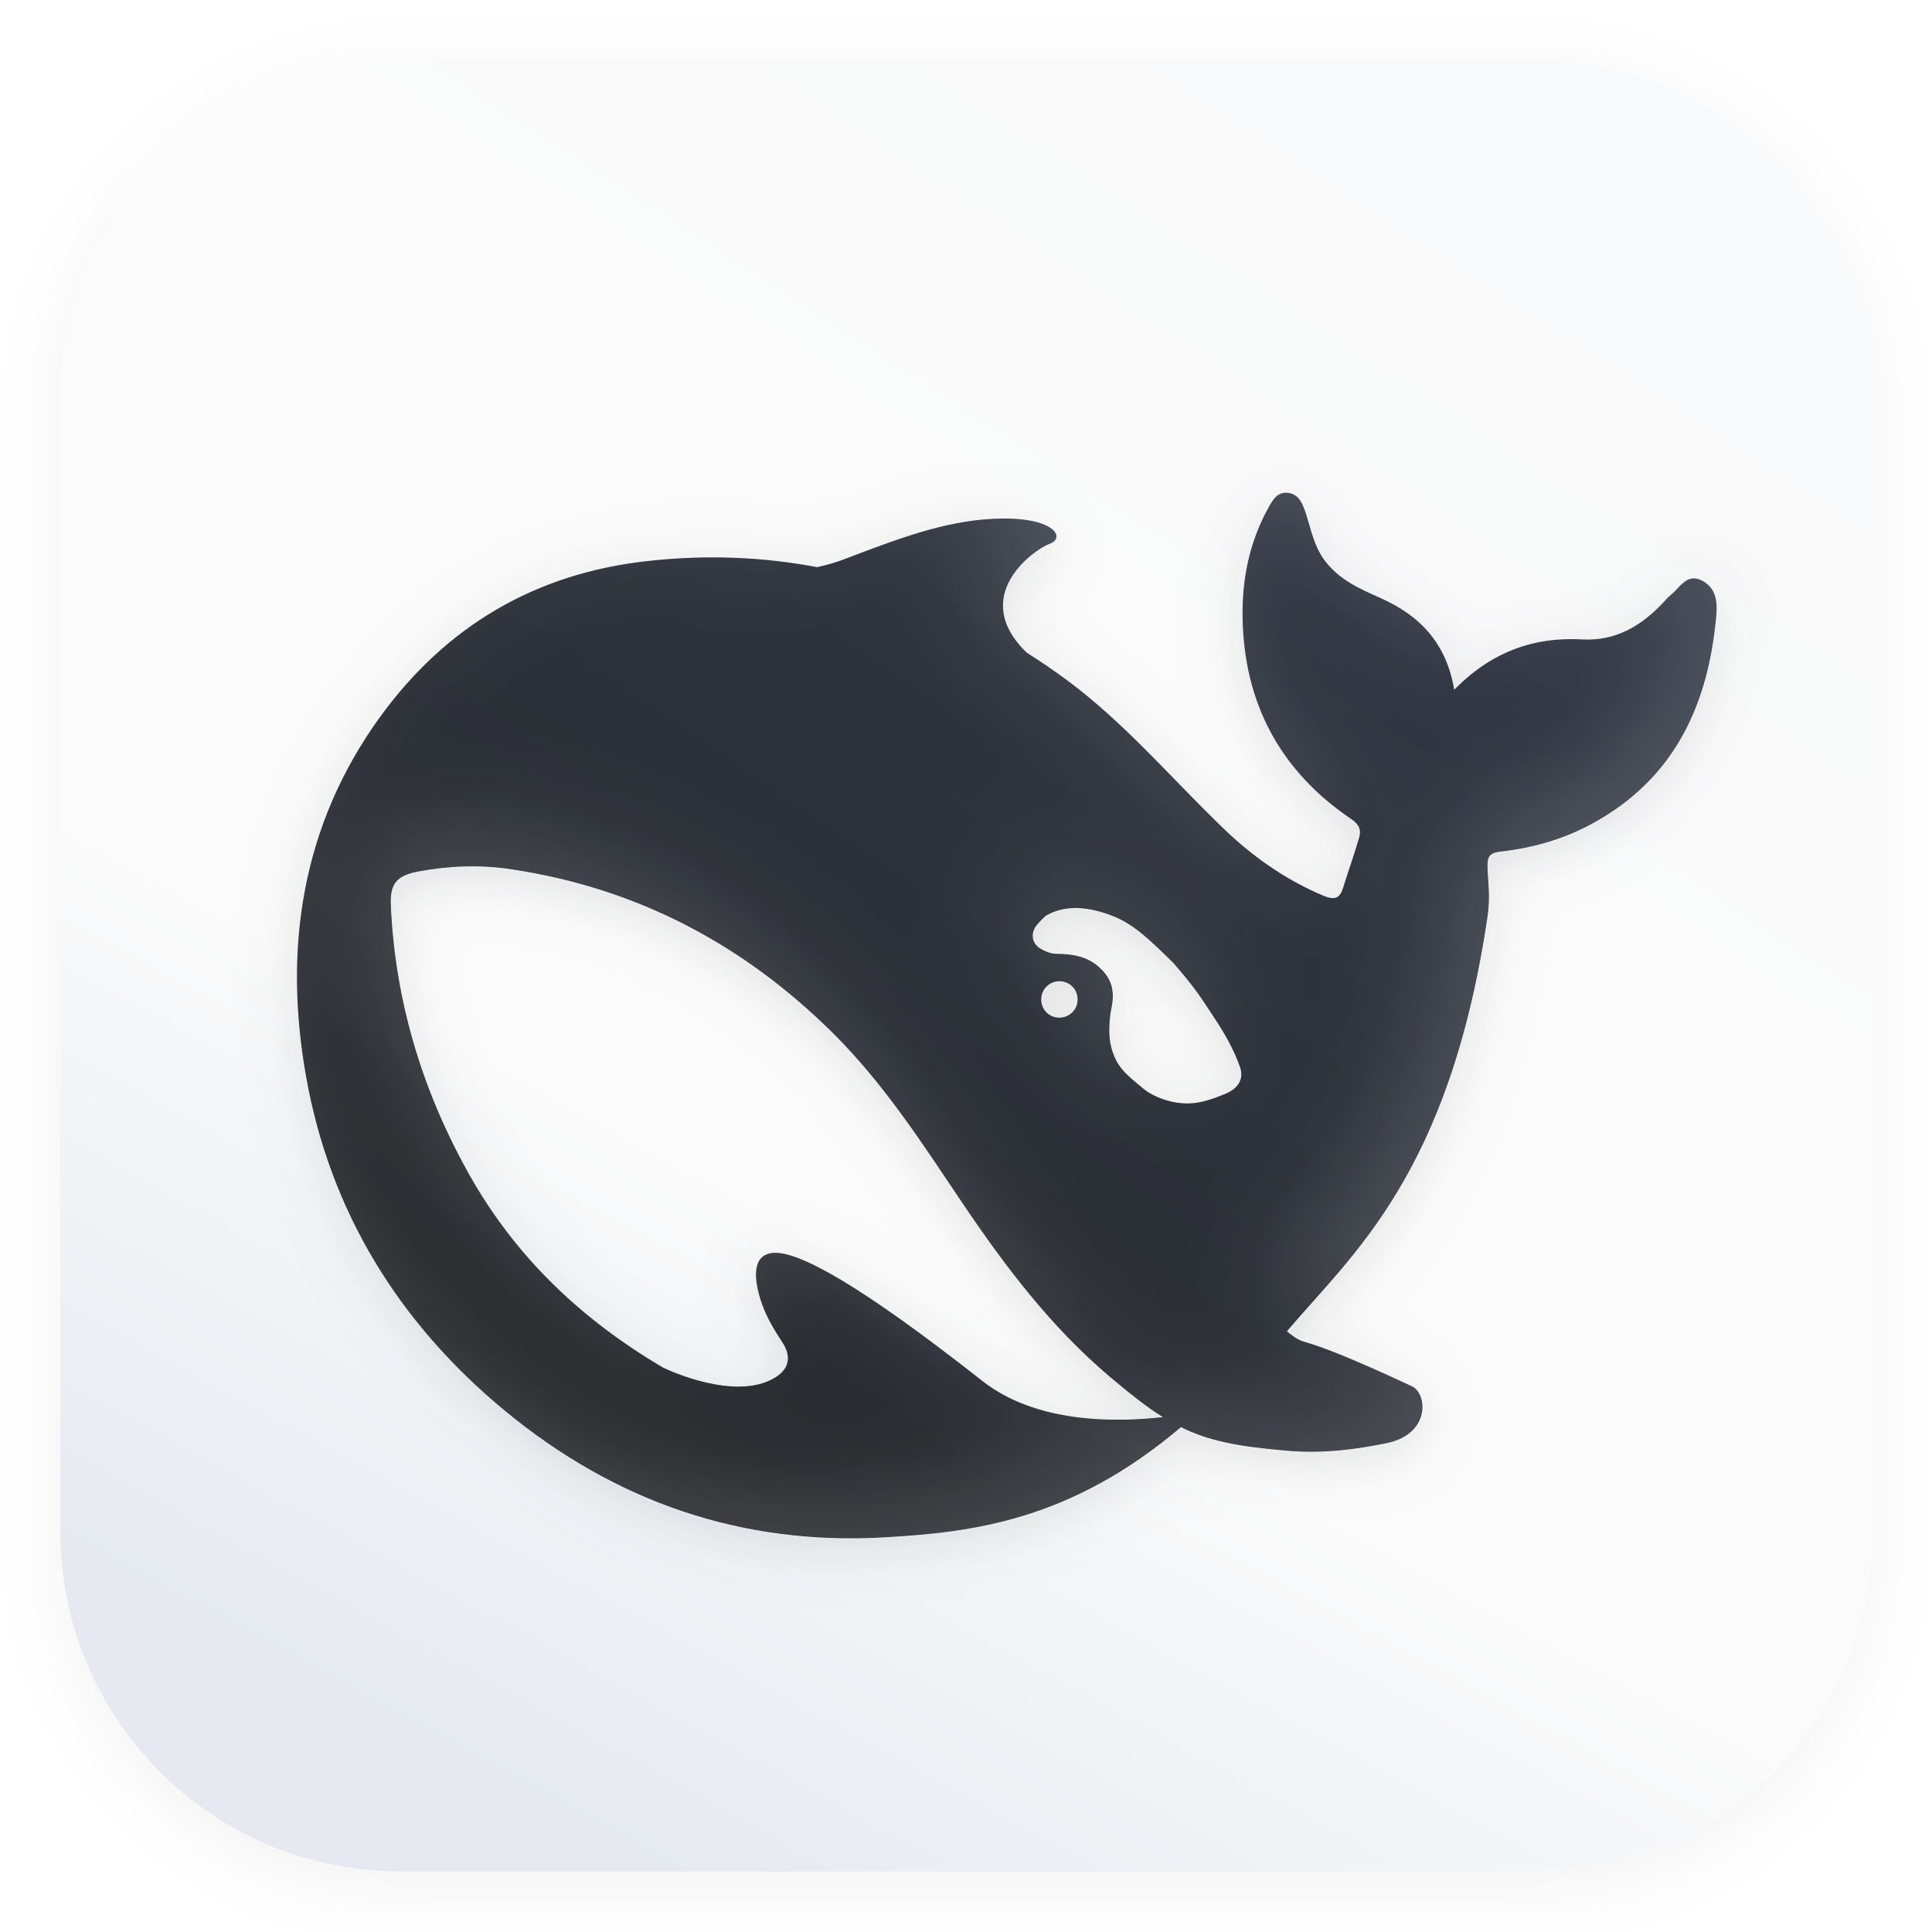
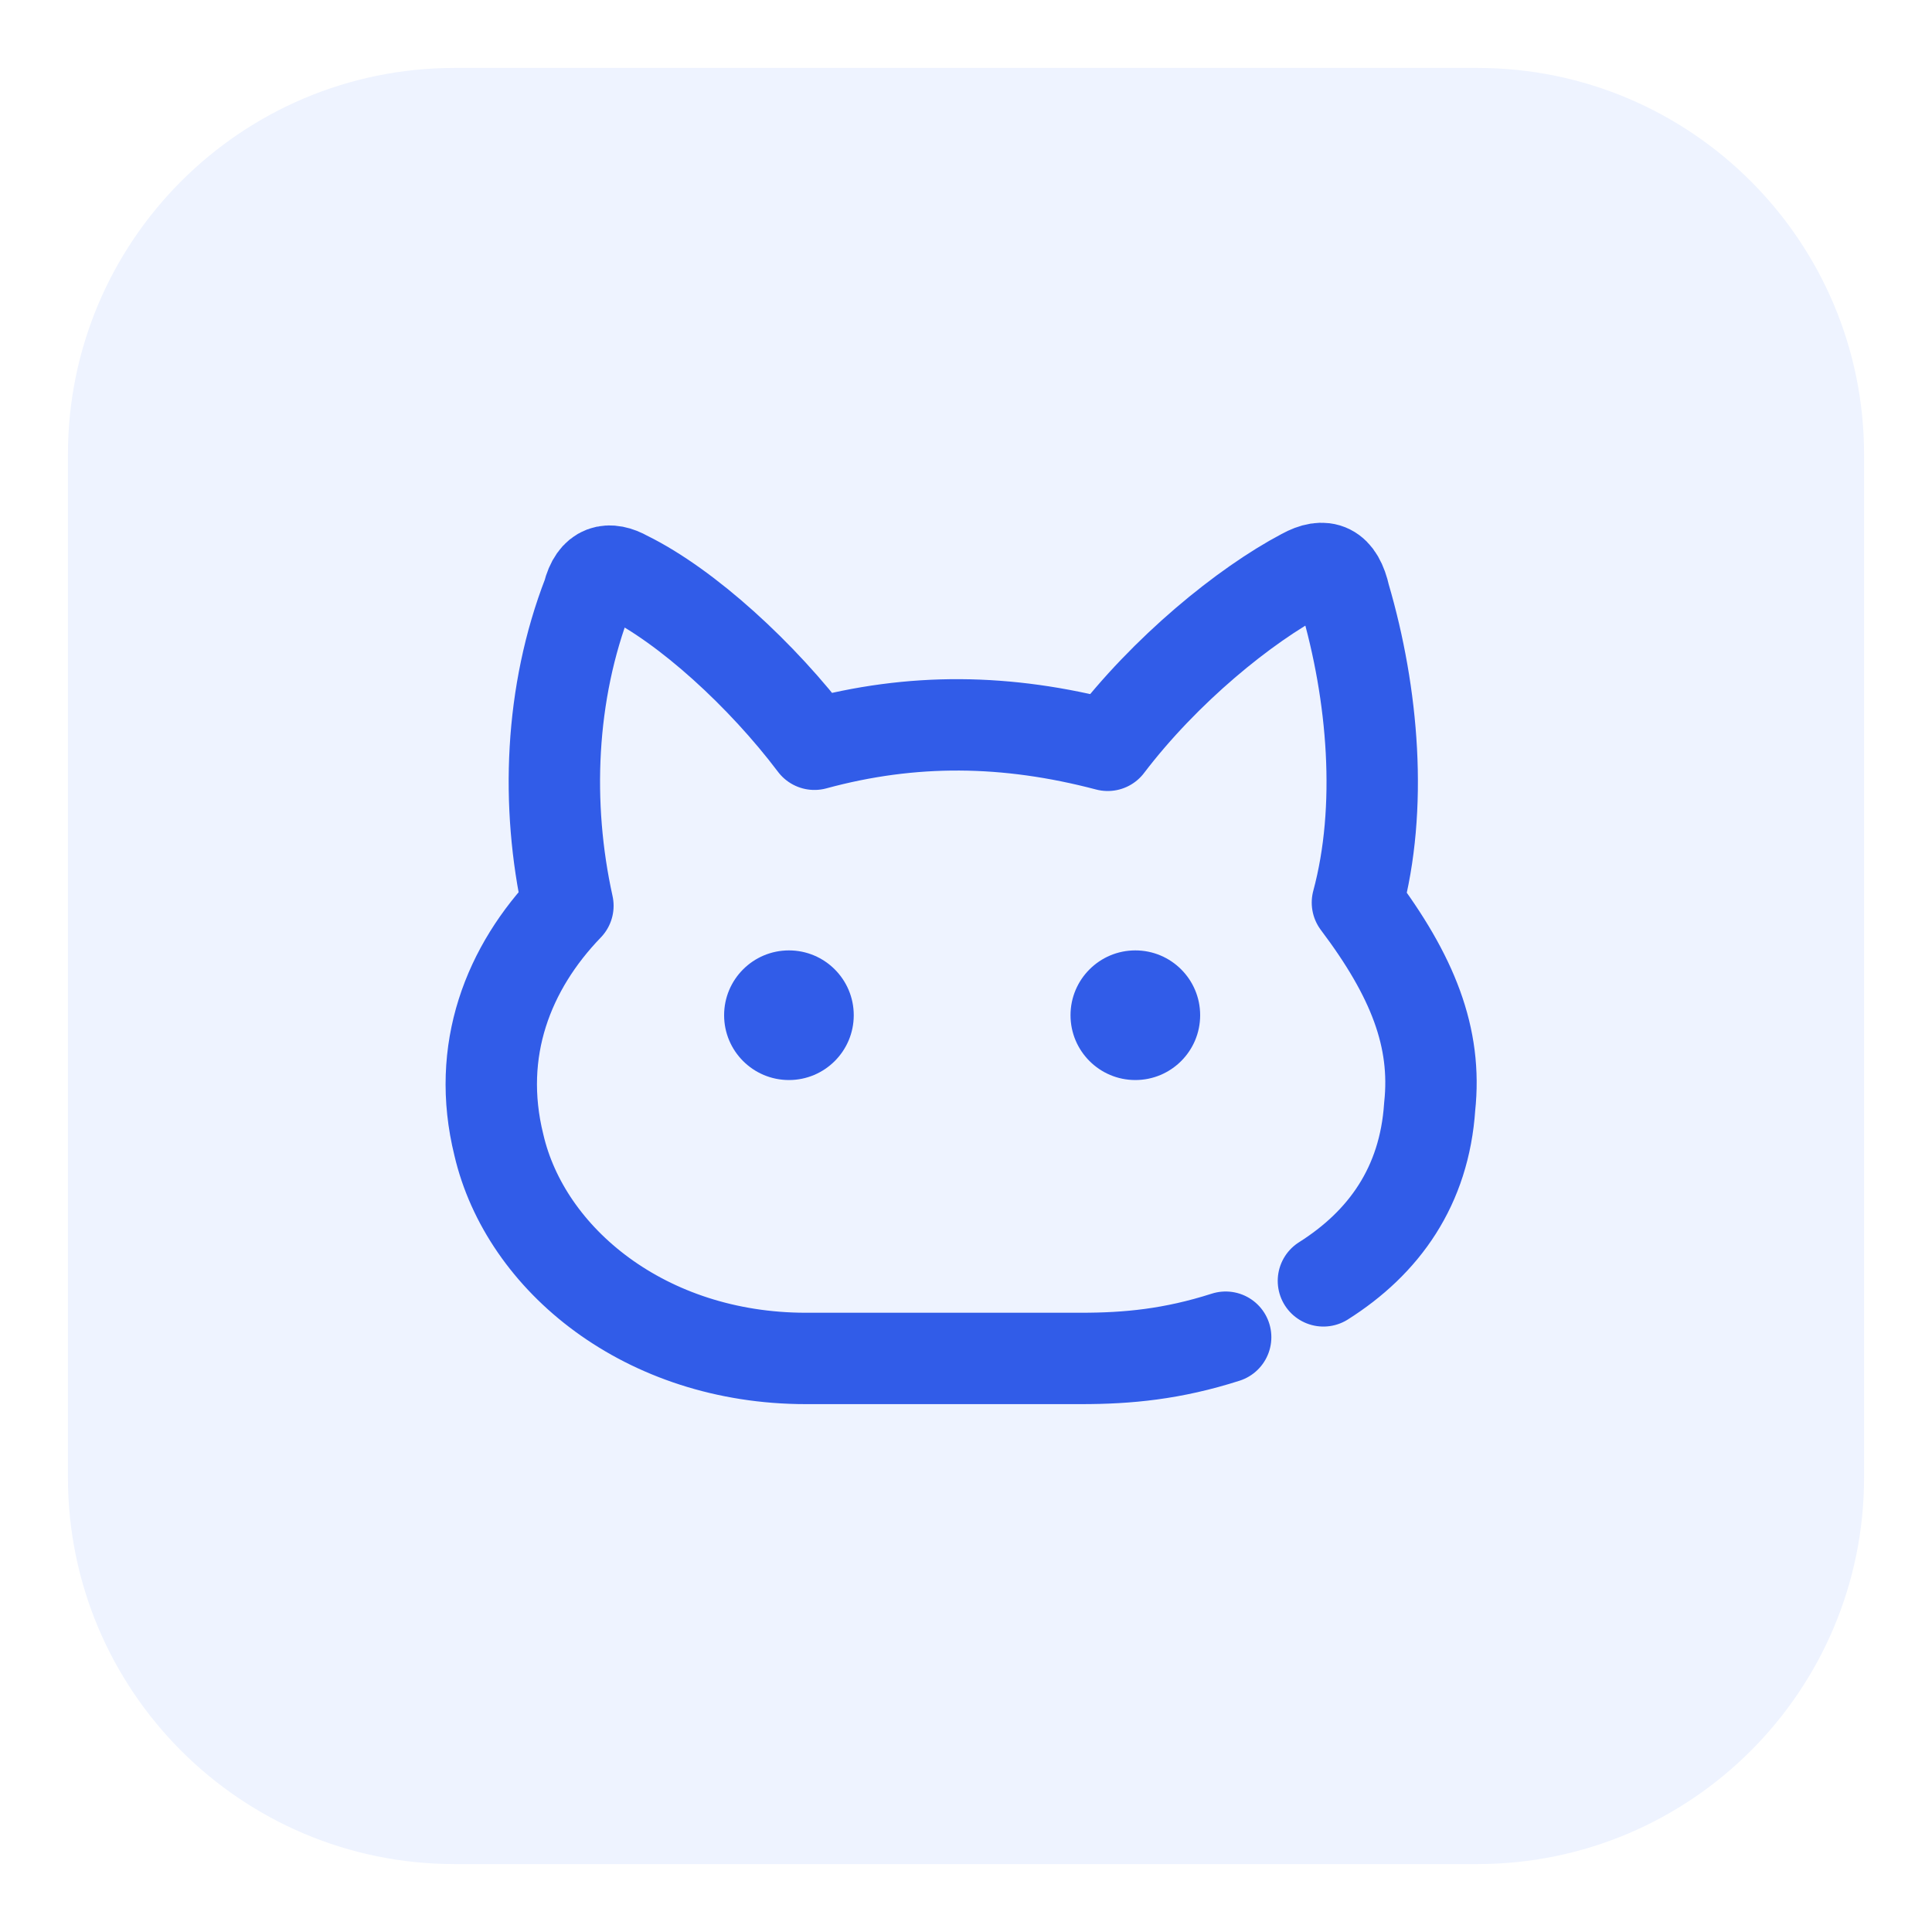
- <svg xmlns="http://www.w3.org/2000/svg" width="1024" height="1024" viewBox="0 0 1024 1024" fill="none">
-   <g transform="translate(32 32) scale(0.9375) translate(-40 -32)">
-     <g filter="url(#filter0_d_1637_371)">
-       <rect rx="192" width="1024" height="1024" transform="translate(40 32)" fill="#FBFBFB" />
-       <rect rx="192" width="1024" height="1024" transform="translate(40 32)" fill="url(#paint0_linear_1637_371)" fill-opacity="0.4" />
-       <rect rx="192" width="1024" height="1024" transform="translate(40 32)" fill="url(#paint1_linear_1637_371)" fill-opacity="0.8" />
-       <g id="tray-glyph" filter="url(#filter1_ddi_1637_371)">
-         <path d="M968.002 326.025C959.5 321.85 955.842 329.804 950.865 333.835C949.162 335.143 947.722 336.834 946.283 338.393C933.859 351.673 919.336 360.407 900.376 359.363C872.649 357.804 848.963 366.525 828.035 387.759C823.586 361.583 808.812 345.951 786.313 335.936C774.536 330.729 762.64 325.51 754.401 314.186C748.645 306.112 747.074 297.127 744.195 288.274C742.36 282.936 740.538 277.465 734.385 276.554C727.718 275.51 725.103 281.112 722.476 285.803C712.006 304.95 707.952 326.039 708.349 347.405C709.26 395.463 729.54 433.742 769.823 460.962C774.404 464.094 775.579 467.212 774.14 471.771C771.394 481.153 768.119 490.257 765.241 499.639C763.406 505.624 760.66 506.933 754.256 504.329C732.154 495.08 713.049 481.417 696.175 464.874C667.524 437.138 641.633 406.536 609.325 382.566C601.733 376.964 594.154 371.758 586.298 366.802C553.33 334.773 590.616 308.464 599.251 305.333C608.282 302.082 602.393 290.877 573.214 291.009C544.048 291.141 517.364 300.906 483.353 313.935C478.389 315.891 473.147 317.318 467.786 318.494C436.917 312.64 404.873 311.332 371.377 315.111C308.332 322.141 257.975 351.964 220.953 402.876C176.471 464.081 166.014 533.624 178.835 606.153C192.302 682.594 231.291 745.887 291.194 795.372C353.328 846.68 424.876 871.813 506.498 866.99C556.076 864.122 611.279 857.489 673.532 804.74C689.23 812.55 705.708 815.681 733.052 818.02C754.111 819.976 774.391 816.976 790.076 813.726C814.674 808.519 812.971 785.726 804.072 781.564C731.995 747.962 747.826 761.638 733.435 750.565C770.06 707.198 825.263 662.139 846.85 516.156C848.553 504.567 847.114 497.273 846.85 487.892C846.718 482.157 848.025 479.95 854.574 479.303C872.623 477.215 890.156 472.273 906.238 463.42C952.938 437.892 971.765 395.965 976.215 345.7C976.875 338.01 976.083 330.069 967.976 326.039L968.002 326.025ZM561.067 778.432C491.222 723.477 457.343 705.374 443.347 706.154C430.263 706.933 432.626 721.918 435.505 731.682C438.515 741.315 442.436 747.962 447.929 756.418C451.718 762.021 454.346 770.345 444.14 776.609C421.641 790.549 382.533 771.918 380.698 771.006C335.174 744.182 297.109 708.757 270.293 660.316C244.389 613.698 229.35 563.685 226.868 510.302C226.208 497.406 230.01 492.847 242.831 490.508C259.704 487.376 277.106 486.729 293.98 489.2C365.264 499.625 425.959 531.523 476.844 582.052C505.878 610.831 527.861 645.213 550.491 678.815C574.561 714.492 600.452 748.49 633.42 776.358C645.066 786.122 654.348 793.548 663.247 799.019C636.431 802.018 591.698 802.666 561.08 778.445L561.067 778.432ZM594.55 562.905C594.55 557.171 599.132 552.625 604.888 552.625C606.195 552.625 607.371 552.876 608.414 553.273C609.853 553.801 611.16 554.581 612.203 555.744C614.038 557.567 615.081 560.17 615.081 562.905C615.081 568.64 610.5 573.185 604.743 573.185C598.987 573.185 594.537 568.627 594.537 562.905H594.55ZM698.539 616.301C691.871 619.037 685.19 621.375 678.787 621.64C668.845 622.155 657.992 618.125 652.103 613.17C642.953 605.479 636.404 601.185 633.658 587.773C632.483 582.039 633.13 573.185 634.186 568.111C636.536 557.171 633.922 550.141 626.212 543.759C619.927 538.553 611.952 537.112 603.185 537.112C599.911 537.112 596.914 535.685 594.682 534.509C591.025 532.686 588.015 528.127 590.893 522.525C591.804 520.701 596.254 516.275 597.297 515.495C609.206 508.716 622.937 510.936 635.625 516.01C647.403 520.833 656.288 529.686 669.109 542.186C682.193 557.289 684.543 561.465 692.003 572.789C697.892 581.642 703.252 590.759 706.909 601.185C709.128 607.699 706.249 613.038 698.539 616.288V616.301Z" fill="url(#paint2_linear_1637_371)" fill-opacity="0.9" />
+ <svg xmlns="http://www.w3.org/2000/svg" width="1024" height="1024" viewBox="0 0 1024 1024">
+   <g transform="scale(1.0)">
+     <rect x="36" y="36" width="952" height="952" rx="205" fill="#eef3ff" />
+     <g id="cat-glyph" transform="translate(192 192) scale(6.4)">
+       <g transform="translate(-5.32 -7.7) scale(.088)">
+         <path d="M 873 1005 C 823 1021 781 1025 737 1025 L 478 1025 C 327 1025 214 932 189 824 C 167 735 198 657 254 599 C 233 504 237 399 273 306 C 279 282 293 280 309 289 C 366 317 437 382 486 447 C 578 422 667 423 762 448 C 816 377 891 316 946 287 C 966 276 979 281 985 308 C 1012 400 1021 507 997 596 C 1049 665 1072 723 1065 788 C 1060 863 1022 916 965 952" fill="none" stroke="#315ce8" stroke-width="86" stroke-linecap="round" stroke-linejoin="round" />
+         <circle cx="462" cy="702" r="61" fill="#315ce8" />
+         <circle cx="788" cy="702" r="61" fill="#315ce8" />
      </g>
    </g>
  </g>
-   <defs>
-     <filter id="filter0_d_1637_371" x="-8" y="-16" width="1120" height="1120" filterUnits="userSpaceOnUse" color-interpolation-filters="sRGB">
-       <feFlood flood-opacity="0" result="BackgroundImageFix" />
-       <feColorMatrix in="SourceAlpha" type="matrix" values="0 0 0 0 0 0 0 0 0 0 0 0 0 0 0 0 0 0 127 0" result="hardAlpha" />
-       <feOffset dy="8" />
-       <feGaussianBlur stdDeviation="20" />
-       <feComposite in2="hardAlpha" operator="out" />
-       <feColorMatrix type="matrix" values="0 0 0 0 0 0 0 0 0 0 0 0 0 0 0 0 0 0 0.05 0" />
-       <feBlend mode="normal" in2="BackgroundImageFix" result="effect1_dropShadow_1637_371" />
-       <feBlend mode="normal" in="BackgroundImageFix" in2="effect1_dropShadow_1637_371" result="BackgroundImageFix" />
-       <feBlend mode="normal" in="SourceGraphic" in2="BackgroundImageFix" result="shape" />
-     </filter>
-     <filter id="filter1_ddi_1637_371" x="133.744" y="240.427" width="882.652" height="671.147" filterUnits="userSpaceOnUse" color-interpolation-filters="sRGB">
-       <feFlood flood-opacity="0" result="BackgroundImageFix" />
-       <feColorMatrix in="SourceAlpha" type="matrix" values="0 0 0 0 0 0 0 0 0 0 0 0 0 0 0 0 0 0 127 0" result="hardAlpha" />
-       <feOffset dy="4" />
-       <feGaussianBlur stdDeviation="20" />
-       <feComposite in2="hardAlpha" operator="out" />
-       <feColorMatrix type="matrix" values="0 0 0 0 0.176 0 0 0 0 0.192 0 0 0 0 0.231 0 0 0 0.08 0" />
-       <feBlend mode="normal" in2="BackgroundImageFix" result="effect1_dropShadow_1637_371" />
-       <feColorMatrix in="SourceAlpha" type="matrix" values="0 0 0 0 0 0 0 0 0 0 0 0 0 0 0 0 0 0 127 0" result="hardAlpha" />
-       <feOffset dy="8" />
-       <feGaussianBlur stdDeviation="8" />
-       <feComposite in2="hardAlpha" operator="out" />
-       <feColorMatrix type="matrix" values="0 0 0 0 0.173 0 0 0 0 0.188 0 0 0 0 0.224 0 0 0 0.04 0" />
-       <feBlend mode="normal" in2="effect1_dropShadow_1637_371" result="effect2_dropShadow_1637_371" />
-       <feBlend mode="normal" in="SourceGraphic" in2="BackgroundImageFix" result="shape" />
-       <feColorMatrix in="SourceAlpha" type="matrix" values="0 0 0 0 0 0 0 0 0 0 0 0 0 0 0 0 0 0 127 0" result="hardAlpha" />
-       <feOffset dx="-16" dy="-20" />
-       <feGaussianBlur stdDeviation="30" />
-       <feComposite in2="hardAlpha" operator="arithmetic" k2="-1" k3="1" />
-       <feColorMatrix type="matrix" values="0 0 0 0 1 0 0 0 0 1 0 0 0 0 1 0 0 0 0.15 0" />
-       <feBlend mode="normal" in2="shape" result="effect3_innerShadow_1637_371" />
-       <feBlend mode="normal" in="effect3_innerShadow_1637_371" in2="effect2_dropShadow_1637_371" result="effect3_innerShadow_1637_371" />
-     </filter>
-     <linearGradient id="paint0_linear_1637_371" x1="973.58" y1="1.59609e-05" x2="378.123" y2="917.86" gradientUnits="userSpaceOnUse">
-       <stop offset="0.142" stop-color="#D4DBE9" />
-       <stop offset="0.486" stop-color="#FBFBFB" />
-     </linearGradient>
-     <linearGradient id="paint1_linear_1637_371" x1="603.371" y1="445.063" x2="239.356" y2="1111.41" gradientUnits="userSpaceOnUse">
-       <stop offset="0.363" stop-color="#FBFBFB" />
-       <stop offset="0.83" stop-color="#E1E6EE" />
-     </linearGradient>
-     <linearGradient id="paint2_linear_1637_371" x1="849.855" y1="39.085" x2="331.636" y2="802.645" gradientUnits="userSpaceOnUse">
-       <stop offset="0.086" stop-color="#1C2434" />
-       <stop offset="1" stop-color="#0F1115" />
-     </linearGradient>
-   </defs>
</svg>
